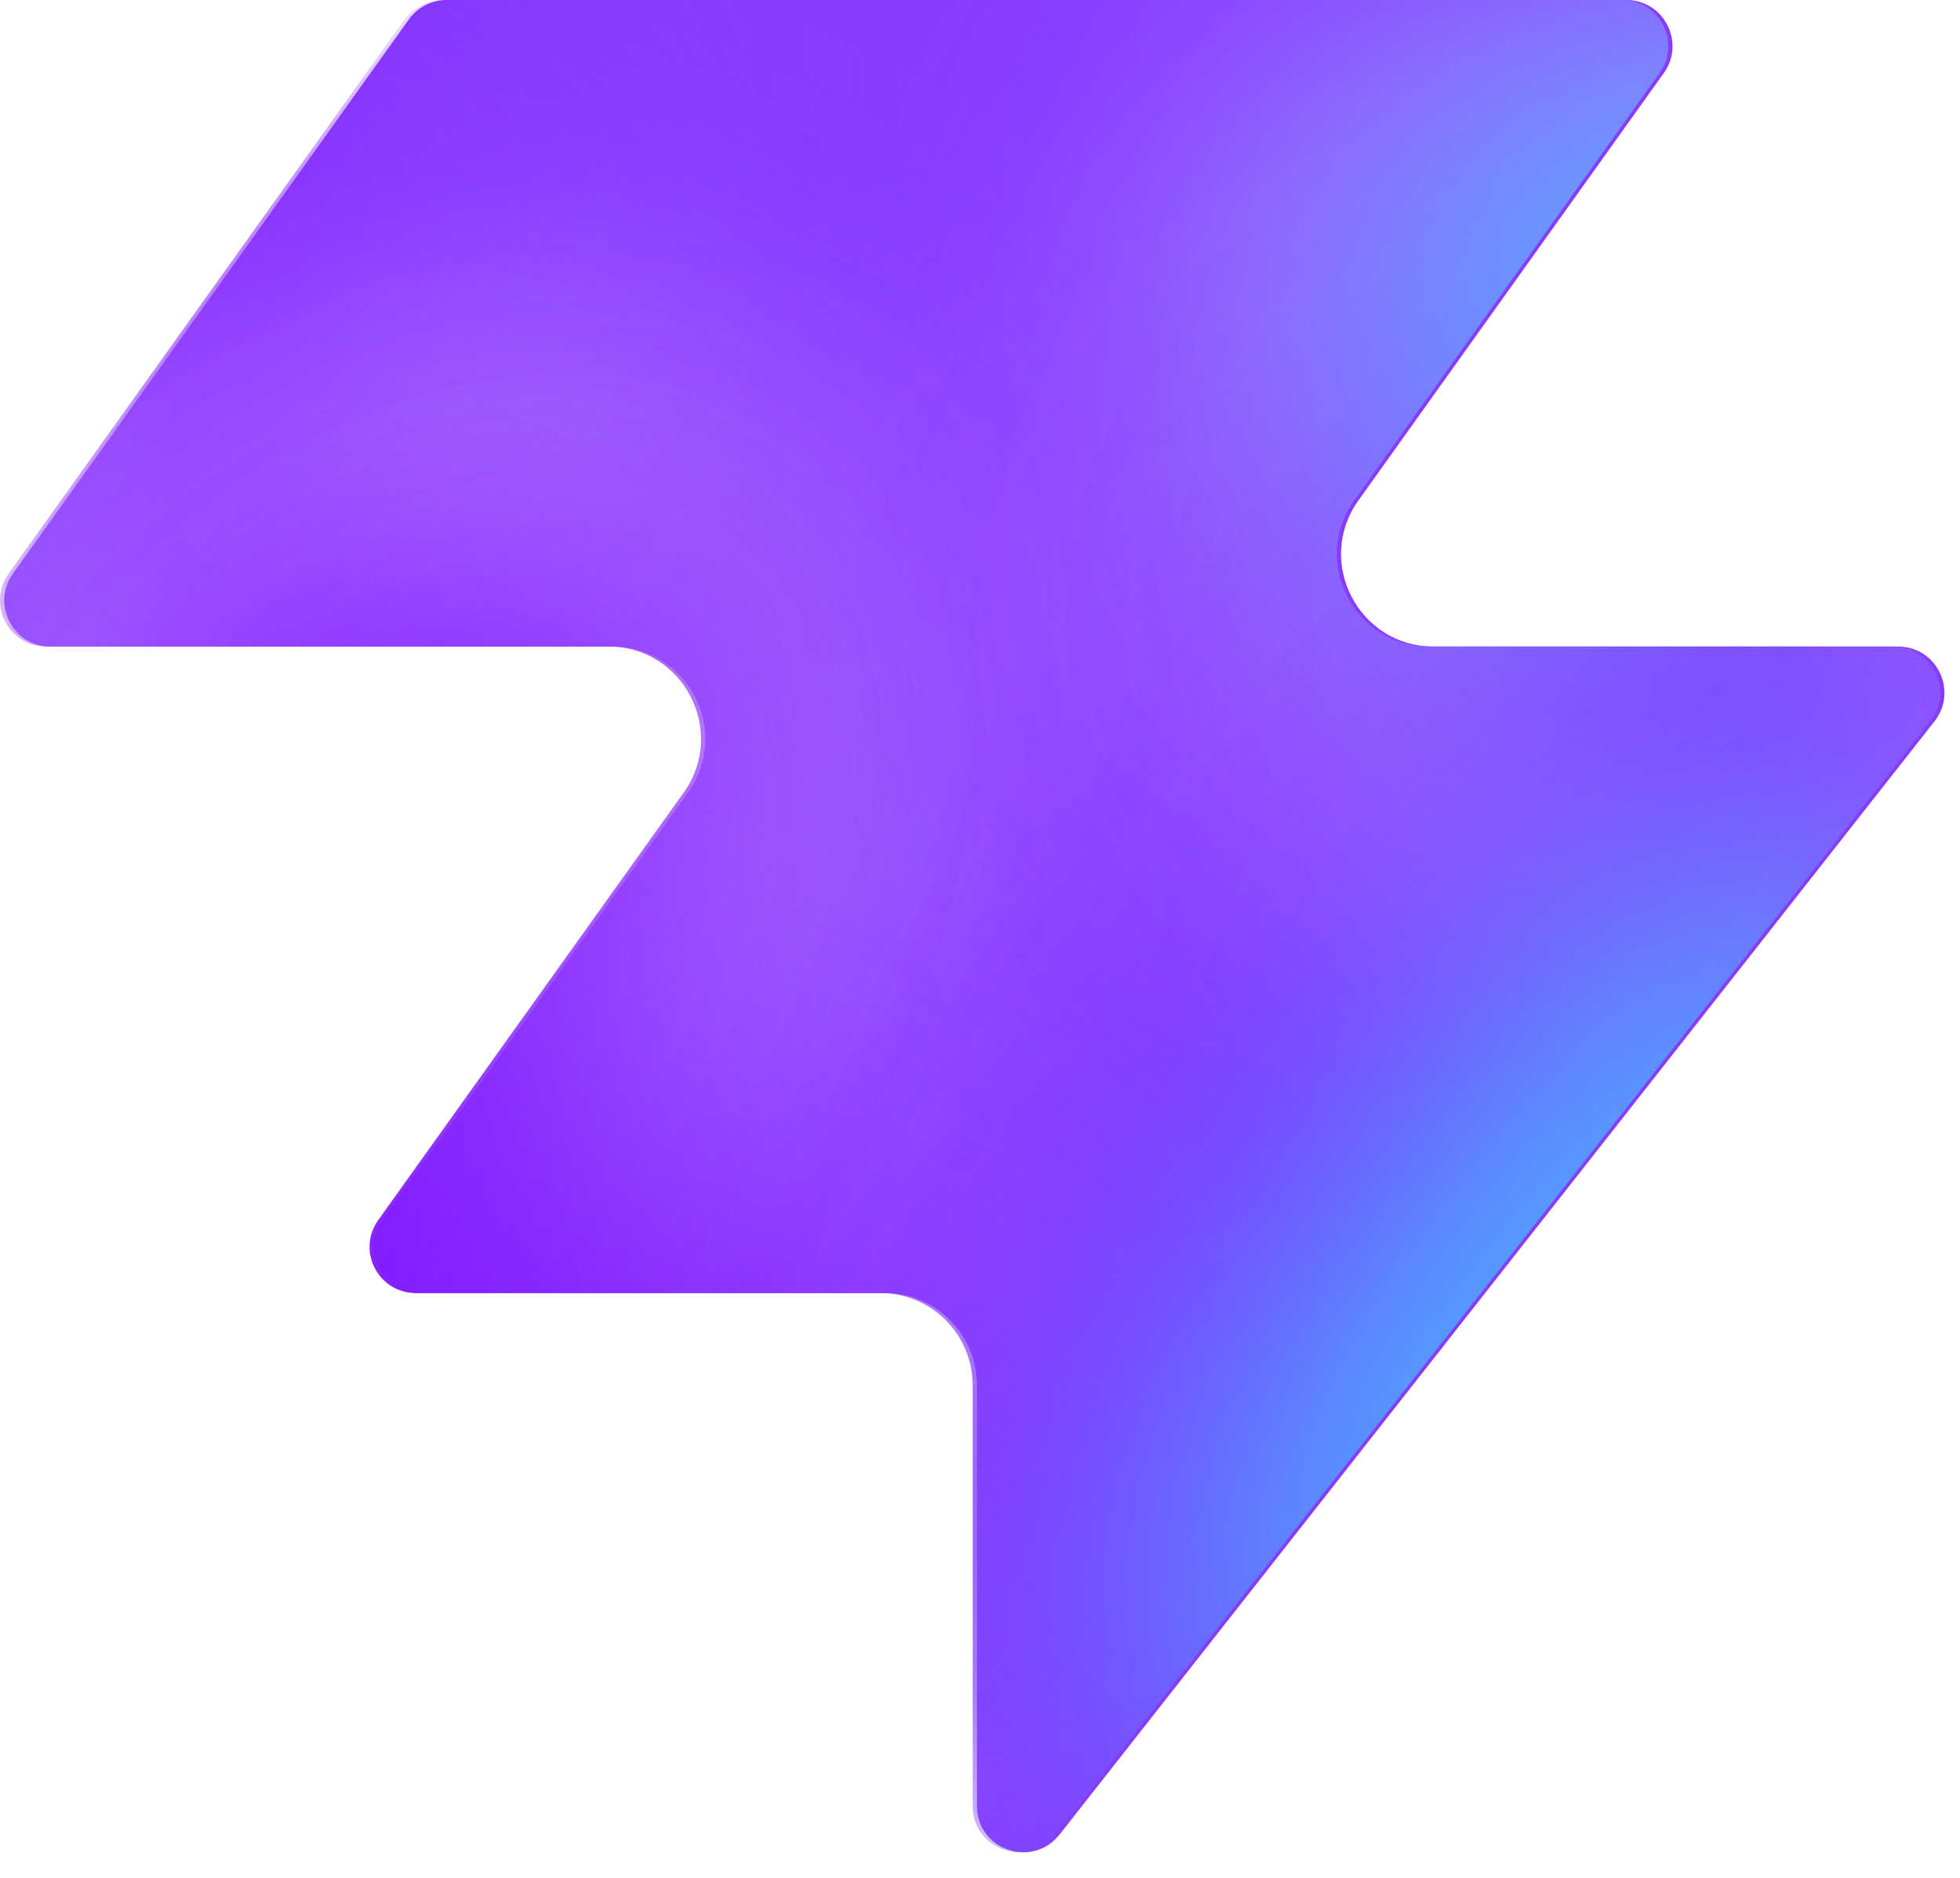
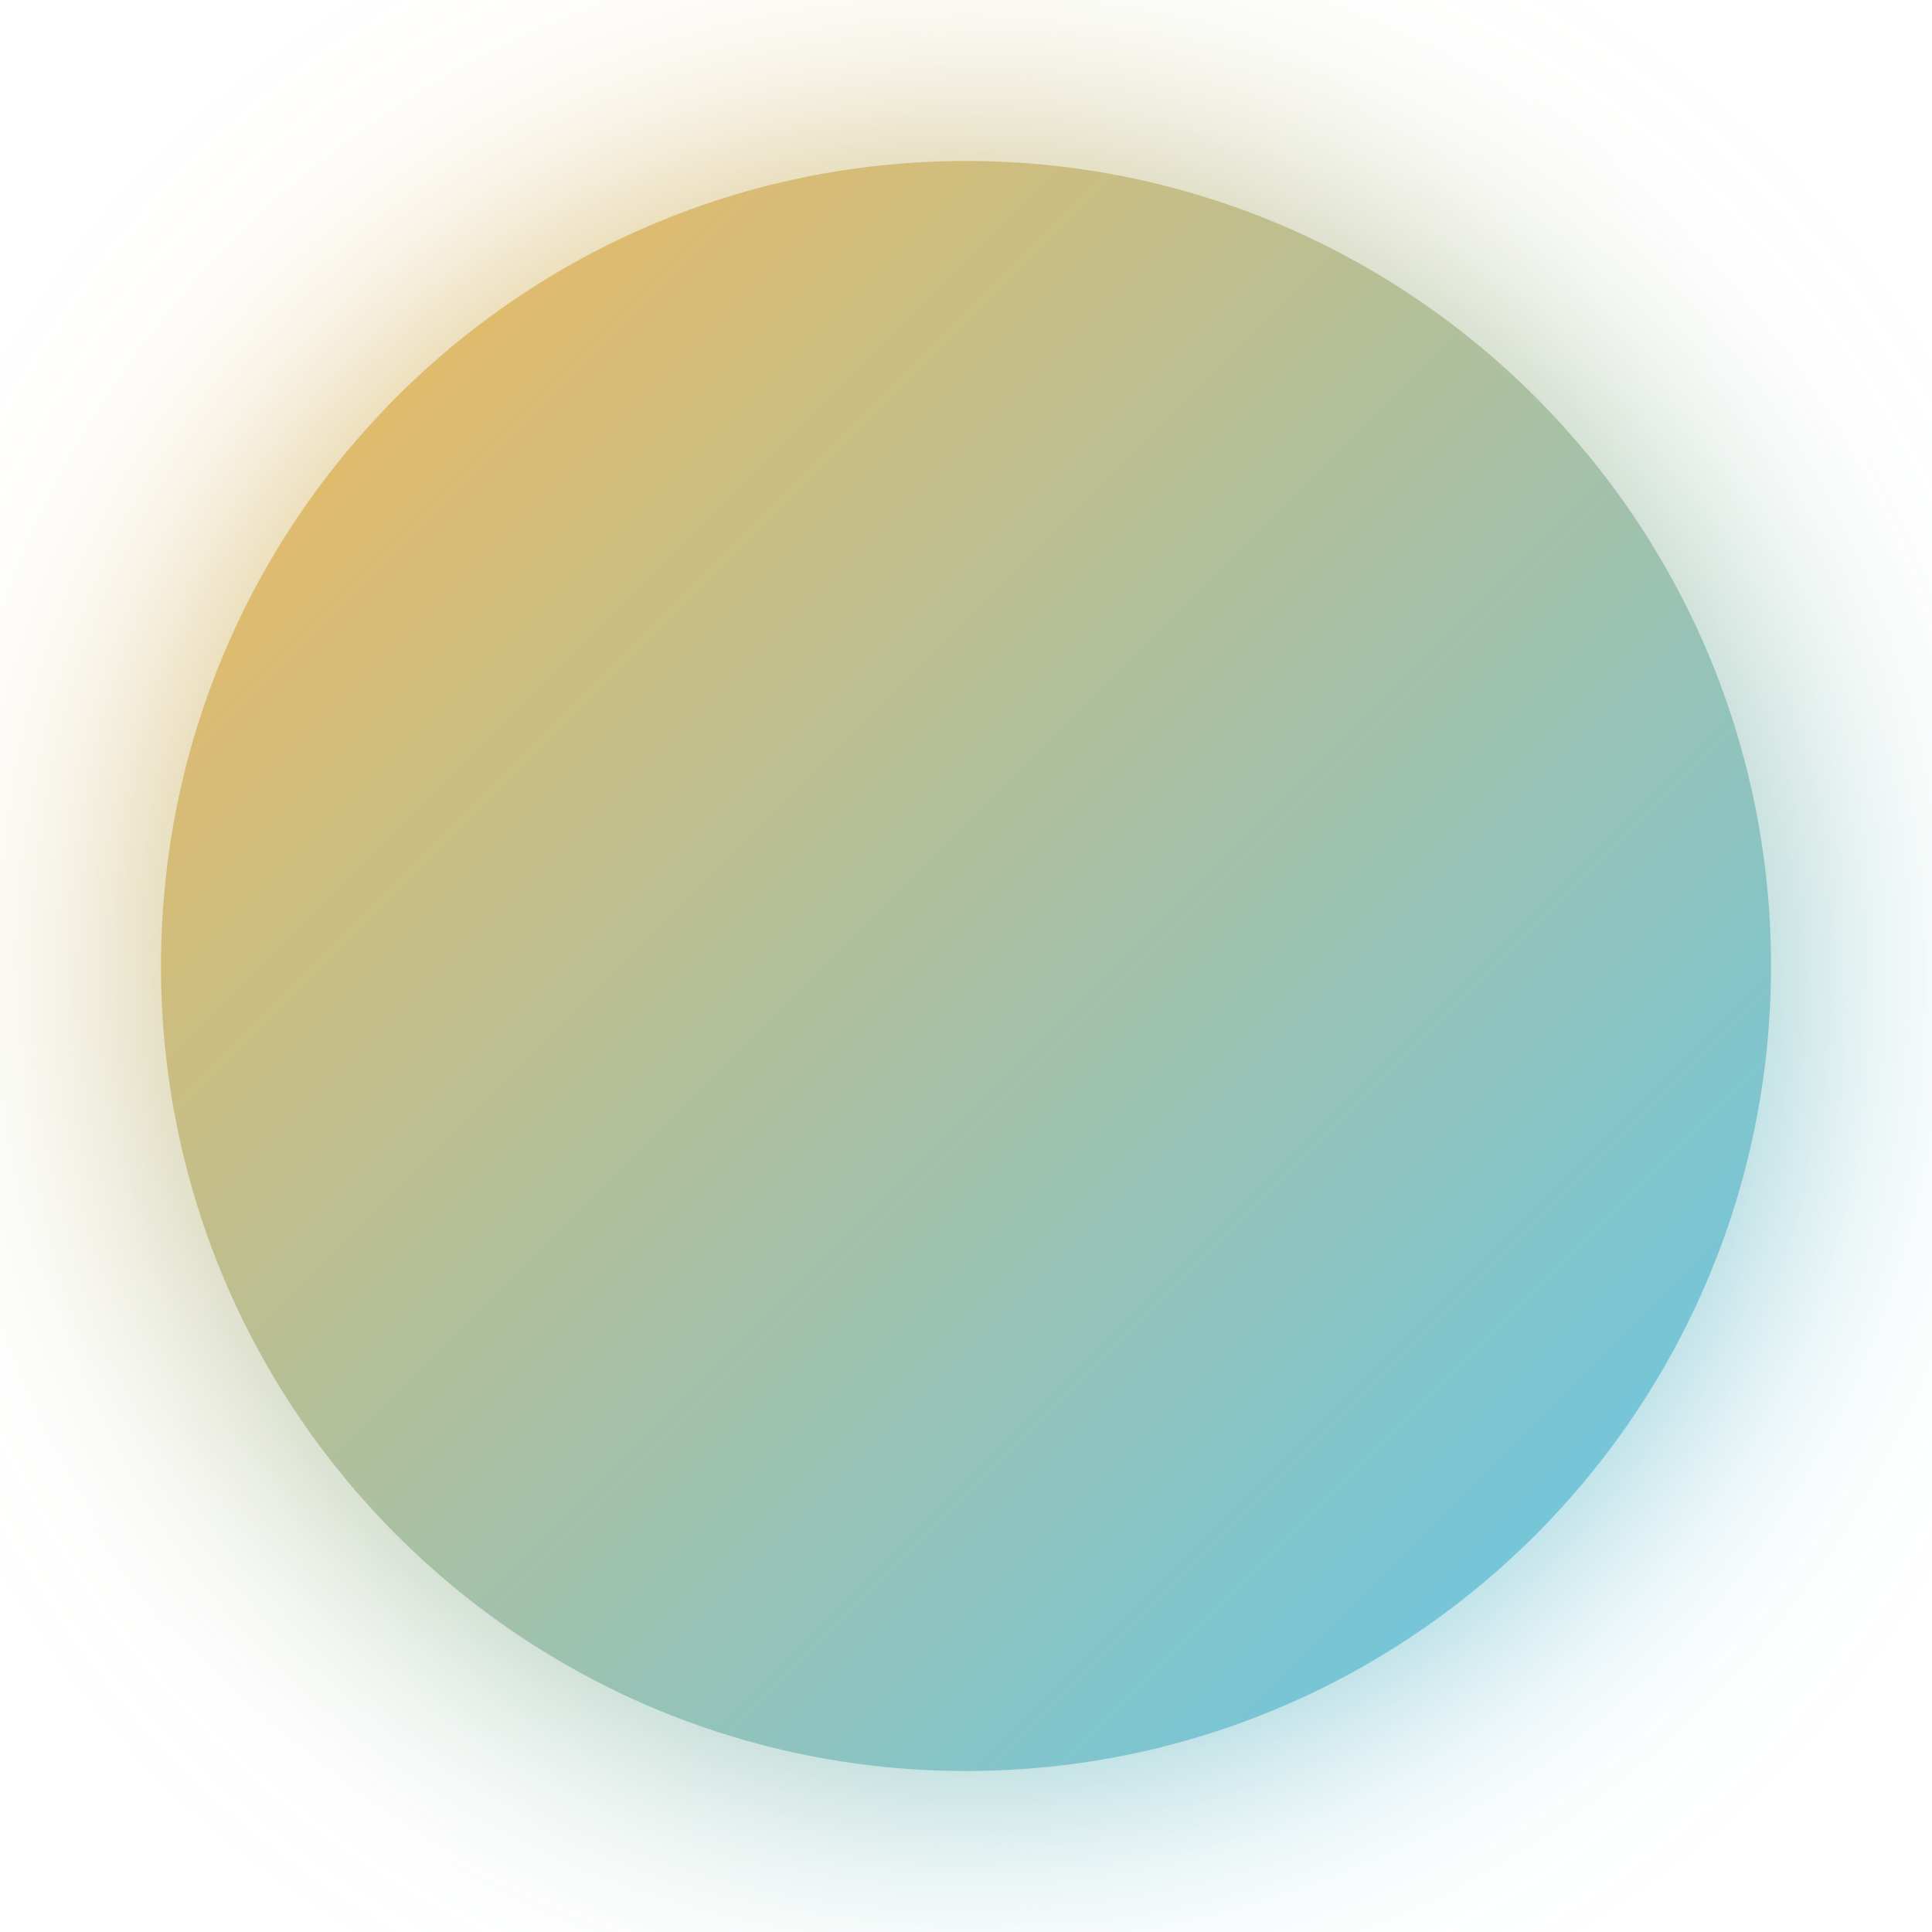
- <svg xmlns="http://www.w3.org/2000/svg" width="48" height="46" fill="none" viewBox="0 0 48 46">
-   <path fill="#863bff" d="M25.946 44.938c-.664.845-2.021.375-2.021-.698V33.937a2.26 2.26 0 0 0-2.262-2.262H10.287c-.92 0-1.456-1.04-.92-1.788l7.48-10.471c1.07-1.497 0-3.578-1.842-3.578H1.237c-.92 0-1.456-1.04-.92-1.788L10.013.474c.214-.297.556-.474.92-.474h28.894c.92 0 1.456 1.04.92 1.788l-7.48 10.471c-1.07 1.498 0 3.579 1.842 3.579h11.377c.943 0 1.473 1.088.89 1.83L25.947 44.94z" style="fill:#863bff;fill:color(display-p3 .525 .23 1);fill-opacity:1" />
-   <mask id="a" width="48" height="46" x="0" y="0" maskUnits="userSpaceOnUse" style="mask-type:alpha">
-     <path fill="#000" d="M25.842 44.938c-.664.844-2.021.375-2.021-.698V33.937a2.26 2.26 0 0 0-2.262-2.262H10.183c-.92 0-1.456-1.04-.92-1.788l7.48-10.471c1.07-1.498 0-3.579-1.842-3.579H1.133c-.92 0-1.456-1.04-.92-1.787L9.91.473c.214-.297.556-.474.92-.474h28.894c.92 0 1.456 1.04.92 1.788l-7.48 10.471c-1.07 1.498 0 3.578 1.842 3.578h11.377c.943 0 1.473 1.088.89 1.832L25.843 44.94z" style="fill:#000;fill-opacity:1" />
-   </mask>
-   <g mask="url(#a)">
-     <g filter="url(#b)">
-       <ellipse cx="5.508" cy="14.704" fill="#ede6ff" rx="5.508" ry="14.704" style="fill:#ede6ff;fill:color(display-p3 .927 .903 1);fill-opacity:1" transform="matrix(.00324 1 1 -.00324 -4.47 31.516)" />
-     </g>
-     <g filter="url(#c)">
-       <ellipse cx="10.399" cy="29.851" fill="#ede6ff" rx="10.399" ry="29.851" style="fill:#ede6ff;fill:color(display-p3 .927 .903 1);fill-opacity:1" transform="matrix(.00324 1 1 -.00324 -39.328 7.883)" />
-     </g>
-     <g filter="url(#d)">
-       <ellipse cx="5.508" cy="30.487" fill="#7e14ff" rx="5.508" ry="30.487" style="fill:#7e14ff;fill:color(display-p3 .492 .077 1);fill-opacity:1" transform="rotate(89.814 -25.913 -14.639)scale(1 -1)" />
-     </g>
-     <g filter="url(#e)">
-       <ellipse cx="5.508" cy="30.599" fill="#7e14ff" rx="5.508" ry="30.599" style="fill:#7e14ff;fill:color(display-p3 .492 .077 1);fill-opacity:1" transform="rotate(89.814 -32.644 -3.334)scale(1 -1)" />
-     </g>
-     <g filter="url(#f)">
-       <ellipse cx="5.508" cy="30.599" fill="#7e14ff" rx="5.508" ry="30.599" style="fill:#7e14ff;fill:color(display-p3 .492 .077 1);fill-opacity:1" transform="matrix(.00324 1 1 -.00324 -34.34 30.47)" />
-     </g>
-     <g filter="url(#g)">
-       <ellipse cx="14.072" cy="22.078" fill="#ede6ff" rx="14.072" ry="22.078" style="fill:#ede6ff;fill:color(display-p3 .927 .903 1);fill-opacity:1" transform="rotate(93.35 24.506 48.493)scale(-1 1)" />
-     </g>
-     <g filter="url(#h)">
-       <ellipse cx="3.47" cy="21.501" fill="#7e14ff" rx="3.47" ry="21.501" style="fill:#7e14ff;fill:color(display-p3 .492 .077 1);fill-opacity:1" transform="rotate(89.009 28.708 47.59)scale(-1 1)" />
-     </g>
-     <g filter="url(#i)">
-       <ellipse cx="3.47" cy="21.501" fill="#7e14ff" rx="3.47" ry="21.501" style="fill:#7e14ff;fill:color(display-p3 .492 .077 1);fill-opacity:1" transform="rotate(89.009 28.708 47.59)scale(-1 1)" />
-     </g>
-     <g filter="url(#j)">
-       <ellipse cx=".387" cy="8.972" fill="#7e14ff" rx="4.407" ry="29.108" style="fill:#7e14ff;fill:color(display-p3 .492 .077 1);fill-opacity:1" transform="rotate(39.51 .387 8.972)" />
-     </g>
-     <g filter="url(#k)">
-       <ellipse cx="47.523" cy="-6.092" fill="#7e14ff" rx="4.407" ry="29.108" style="fill:#7e14ff;fill:color(display-p3 .492 .077 1);fill-opacity:1" transform="rotate(37.892 47.523 -6.092)" />
-     </g>
-     <g filter="url(#l)">
-       <ellipse cx="41.412" cy="6.333" fill="#47bfff" rx="5.971" ry="9.665" style="fill:#47bfff;fill:color(display-p3 .28 .748 1);fill-opacity:1" transform="rotate(37.892 41.412 6.333)" />
-     </g>
-     <g filter="url(#m)">
-       <ellipse cx="-1.879" cy="38.332" fill="#7e14ff" rx="4.407" ry="29.108" style="fill:#7e14ff;fill:color(display-p3 .492 .077 1);fill-opacity:1" transform="rotate(37.892 -1.88 38.332)" />
-     </g>
-     <g filter="url(#n)">
-       <ellipse cx="-1.879" cy="38.332" fill="#7e14ff" rx="4.407" ry="29.108" style="fill:#7e14ff;fill:color(display-p3 .492 .077 1);fill-opacity:1" transform="rotate(37.892 -1.88 38.332)" />
-     </g>
-     <g filter="url(#o)">
-       <ellipse cx="35.651" cy="29.907" fill="#7e14ff" rx="4.407" ry="29.108" style="fill:#7e14ff;fill:color(display-p3 .492 .077 1);fill-opacity:1" transform="rotate(37.892 35.651 29.907)" />
-     </g>
-     <g filter="url(#p)">
-       <ellipse cx="38.418" cy="32.4" fill="#47bfff" rx="5.971" ry="15.297" style="fill:#47bfff;fill:color(display-p3 .28 .748 1);fill-opacity:1" transform="rotate(37.892 38.418 32.4)" />
-     </g>
-   </g>
+ <svg xmlns="http://www.w3.org/2000/svg" viewBox="0 0 36 36" width="36" height="36">
  <defs>
-     <filter id="b" width="60.045" height="41.654" x="-19.77" y="16.149" color-interpolation-filters="sRGB" filterUnits="userSpaceOnUse">
-       <feFlood flood-opacity="0" result="BackgroundImageFix" />
-       <feBlend in="SourceGraphic" in2="BackgroundImageFix" result="shape" />
-       <feGaussianBlur result="effect1_foregroundBlur_2002_17158" stdDeviation="7.659" />
-     </filter>
-     <filter id="c" width="90.34" height="51.437" x="-54.613" y="-7.533" color-interpolation-filters="sRGB" filterUnits="userSpaceOnUse">
-       <feFlood flood-opacity="0" result="BackgroundImageFix" />
-       <feBlend in="SourceGraphic" in2="BackgroundImageFix" result="shape" />
-       <feGaussianBlur result="effect1_foregroundBlur_2002_17158" stdDeviation="7.659" />
-     </filter>
-     <filter id="d" width="79.355" height="29.4" x="-49.64" y="2.03" color-interpolation-filters="sRGB" filterUnits="userSpaceOnUse">
-       <feFlood flood-opacity="0" result="BackgroundImageFix" />
-       <feBlend in="SourceGraphic" in2="BackgroundImageFix" result="shape" />
-       <feGaussianBlur result="effect1_foregroundBlur_2002_17158" stdDeviation="4.596" />
-     </filter>
-     <filter id="e" width="79.579" height="29.4" x="-45.045" y="20.029" color-interpolation-filters="sRGB" filterUnits="userSpaceOnUse">
-       <feFlood flood-opacity="0" result="BackgroundImageFix" />
-       <feBlend in="SourceGraphic" in2="BackgroundImageFix" result="shape" />
-       <feGaussianBlur result="effect1_foregroundBlur_2002_17158" stdDeviation="4.596" />
-     </filter>
-     <filter id="f" width="79.579" height="29.4" x="-43.513" y="21.178" color-interpolation-filters="sRGB" filterUnits="userSpaceOnUse">
-       <feFlood flood-opacity="0" result="BackgroundImageFix" />
-       <feBlend in="SourceGraphic" in2="BackgroundImageFix" result="shape" />
-       <feGaussianBlur result="effect1_foregroundBlur_2002_17158" stdDeviation="4.596" />
-     </filter>
-     <filter id="g" width="74.749" height="58.852" x="15.756" y="-17.901" color-interpolation-filters="sRGB" filterUnits="userSpaceOnUse">
-       <feFlood flood-opacity="0" result="BackgroundImageFix" />
-       <feBlend in="SourceGraphic" in2="BackgroundImageFix" result="shape" />
-       <feGaussianBlur result="effect1_foregroundBlur_2002_17158" stdDeviation="7.659" />
-     </filter>
-     <filter id="h" width="61.377" height="25.362" x="23.548" y="2.284" color-interpolation-filters="sRGB" filterUnits="userSpaceOnUse">
-       <feFlood flood-opacity="0" result="BackgroundImageFix" />
-       <feBlend in="SourceGraphic" in2="BackgroundImageFix" result="shape" />
-       <feGaussianBlur result="effect1_foregroundBlur_2002_17158" stdDeviation="4.596" />
-     </filter>
-     <filter id="i" width="61.377" height="25.362" x="23.548" y="2.284" color-interpolation-filters="sRGB" filterUnits="userSpaceOnUse">
-       <feFlood flood-opacity="0" result="BackgroundImageFix" />
-       <feBlend in="SourceGraphic" in2="BackgroundImageFix" result="shape" />
-       <feGaussianBlur result="effect1_foregroundBlur_2002_17158" stdDeviation="4.596" />
-     </filter>
-     <filter id="j" width="56.045" height="63.649" x="-27.636" y="-22.853" color-interpolation-filters="sRGB" filterUnits="userSpaceOnUse">
-       <feFlood flood-opacity="0" result="BackgroundImageFix" />
-       <feBlend in="SourceGraphic" in2="BackgroundImageFix" result="shape" />
-       <feGaussianBlur result="effect1_foregroundBlur_2002_17158" stdDeviation="4.596" />
-     </filter>
-     <filter id="k" width="54.814" height="64.646" x="20.116" y="-38.415" color-interpolation-filters="sRGB" filterUnits="userSpaceOnUse">
-       <feFlood flood-opacity="0" result="BackgroundImageFix" />
-       <feBlend in="SourceGraphic" in2="BackgroundImageFix" result="shape" />
-       <feGaussianBlur result="effect1_foregroundBlur_2002_17158" stdDeviation="4.596" />
-     </filter>
-     <filter id="l" width="33.541" height="35.313" x="24.641" y="-11.323" color-interpolation-filters="sRGB" filterUnits="userSpaceOnUse">
-       <feFlood flood-opacity="0" result="BackgroundImageFix" />
-       <feBlend in="SourceGraphic" in2="BackgroundImageFix" result="shape" />
-       <feGaussianBlur result="effect1_foregroundBlur_2002_17158" stdDeviation="4.596" />
-     </filter>
-     <filter id="m" width="54.814" height="64.646" x="-29.286" y="6.009" color-interpolation-filters="sRGB" filterUnits="userSpaceOnUse">
-       <feFlood flood-opacity="0" result="BackgroundImageFix" />
-       <feBlend in="SourceGraphic" in2="BackgroundImageFix" result="shape" />
-       <feGaussianBlur result="effect1_foregroundBlur_2002_17158" stdDeviation="4.596" />
-     </filter>
-     <filter id="n" width="54.814" height="64.646" x="-29.286" y="6.009" color-interpolation-filters="sRGB" filterUnits="userSpaceOnUse">
-       <feFlood flood-opacity="0" result="BackgroundImageFix" />
-       <feBlend in="SourceGraphic" in2="BackgroundImageFix" result="shape" />
-       <feGaussianBlur result="effect1_foregroundBlur_2002_17158" stdDeviation="4.596" />
-     </filter>
-     <filter id="o" width="54.814" height="64.646" x="8.244" y="-2.416" color-interpolation-filters="sRGB" filterUnits="userSpaceOnUse">
-       <feFlood flood-opacity="0" result="BackgroundImageFix" />
-       <feBlend in="SourceGraphic" in2="BackgroundImageFix" result="shape" />
-       <feGaussianBlur result="effect1_foregroundBlur_2002_17158" stdDeviation="4.596" />
-     </filter>
-     <filter id="p" width="39.409" height="43.623" x="18.713" y="10.588" color-interpolation-filters="sRGB" filterUnits="userSpaceOnUse">
-       <feFlood flood-opacity="0" result="BackgroundImageFix" />
-       <feBlend in="SourceGraphic" in2="BackgroundImageFix" result="shape" />
-       <feGaussianBlur result="effect1_foregroundBlur_2002_17158" stdDeviation="4.596" />
+     <linearGradient id="g" x1="0%" y1="0%" x2="100%" y2="100%">
+       <stop offset="0%" stop-color="#f7b955" />
+       <stop offset="100%" stop-color="#5ec8f0" />
+     </linearGradient>
+     <filter id="glow" x="-60%" y="-60%" width="220%" height="220%">
+       <feGaussianBlur stdDeviation="2.5" result="blur" />
+       <feMerge>
+         <feMergeNode in="blur" />
+         <feMergeNode in="SourceGraphic" />
+       </feMerge>
    </filter>
  </defs>
+   <circle cx="18" cy="18" r="15" fill="url(#g)" filter="url(#glow)" />
</svg>
